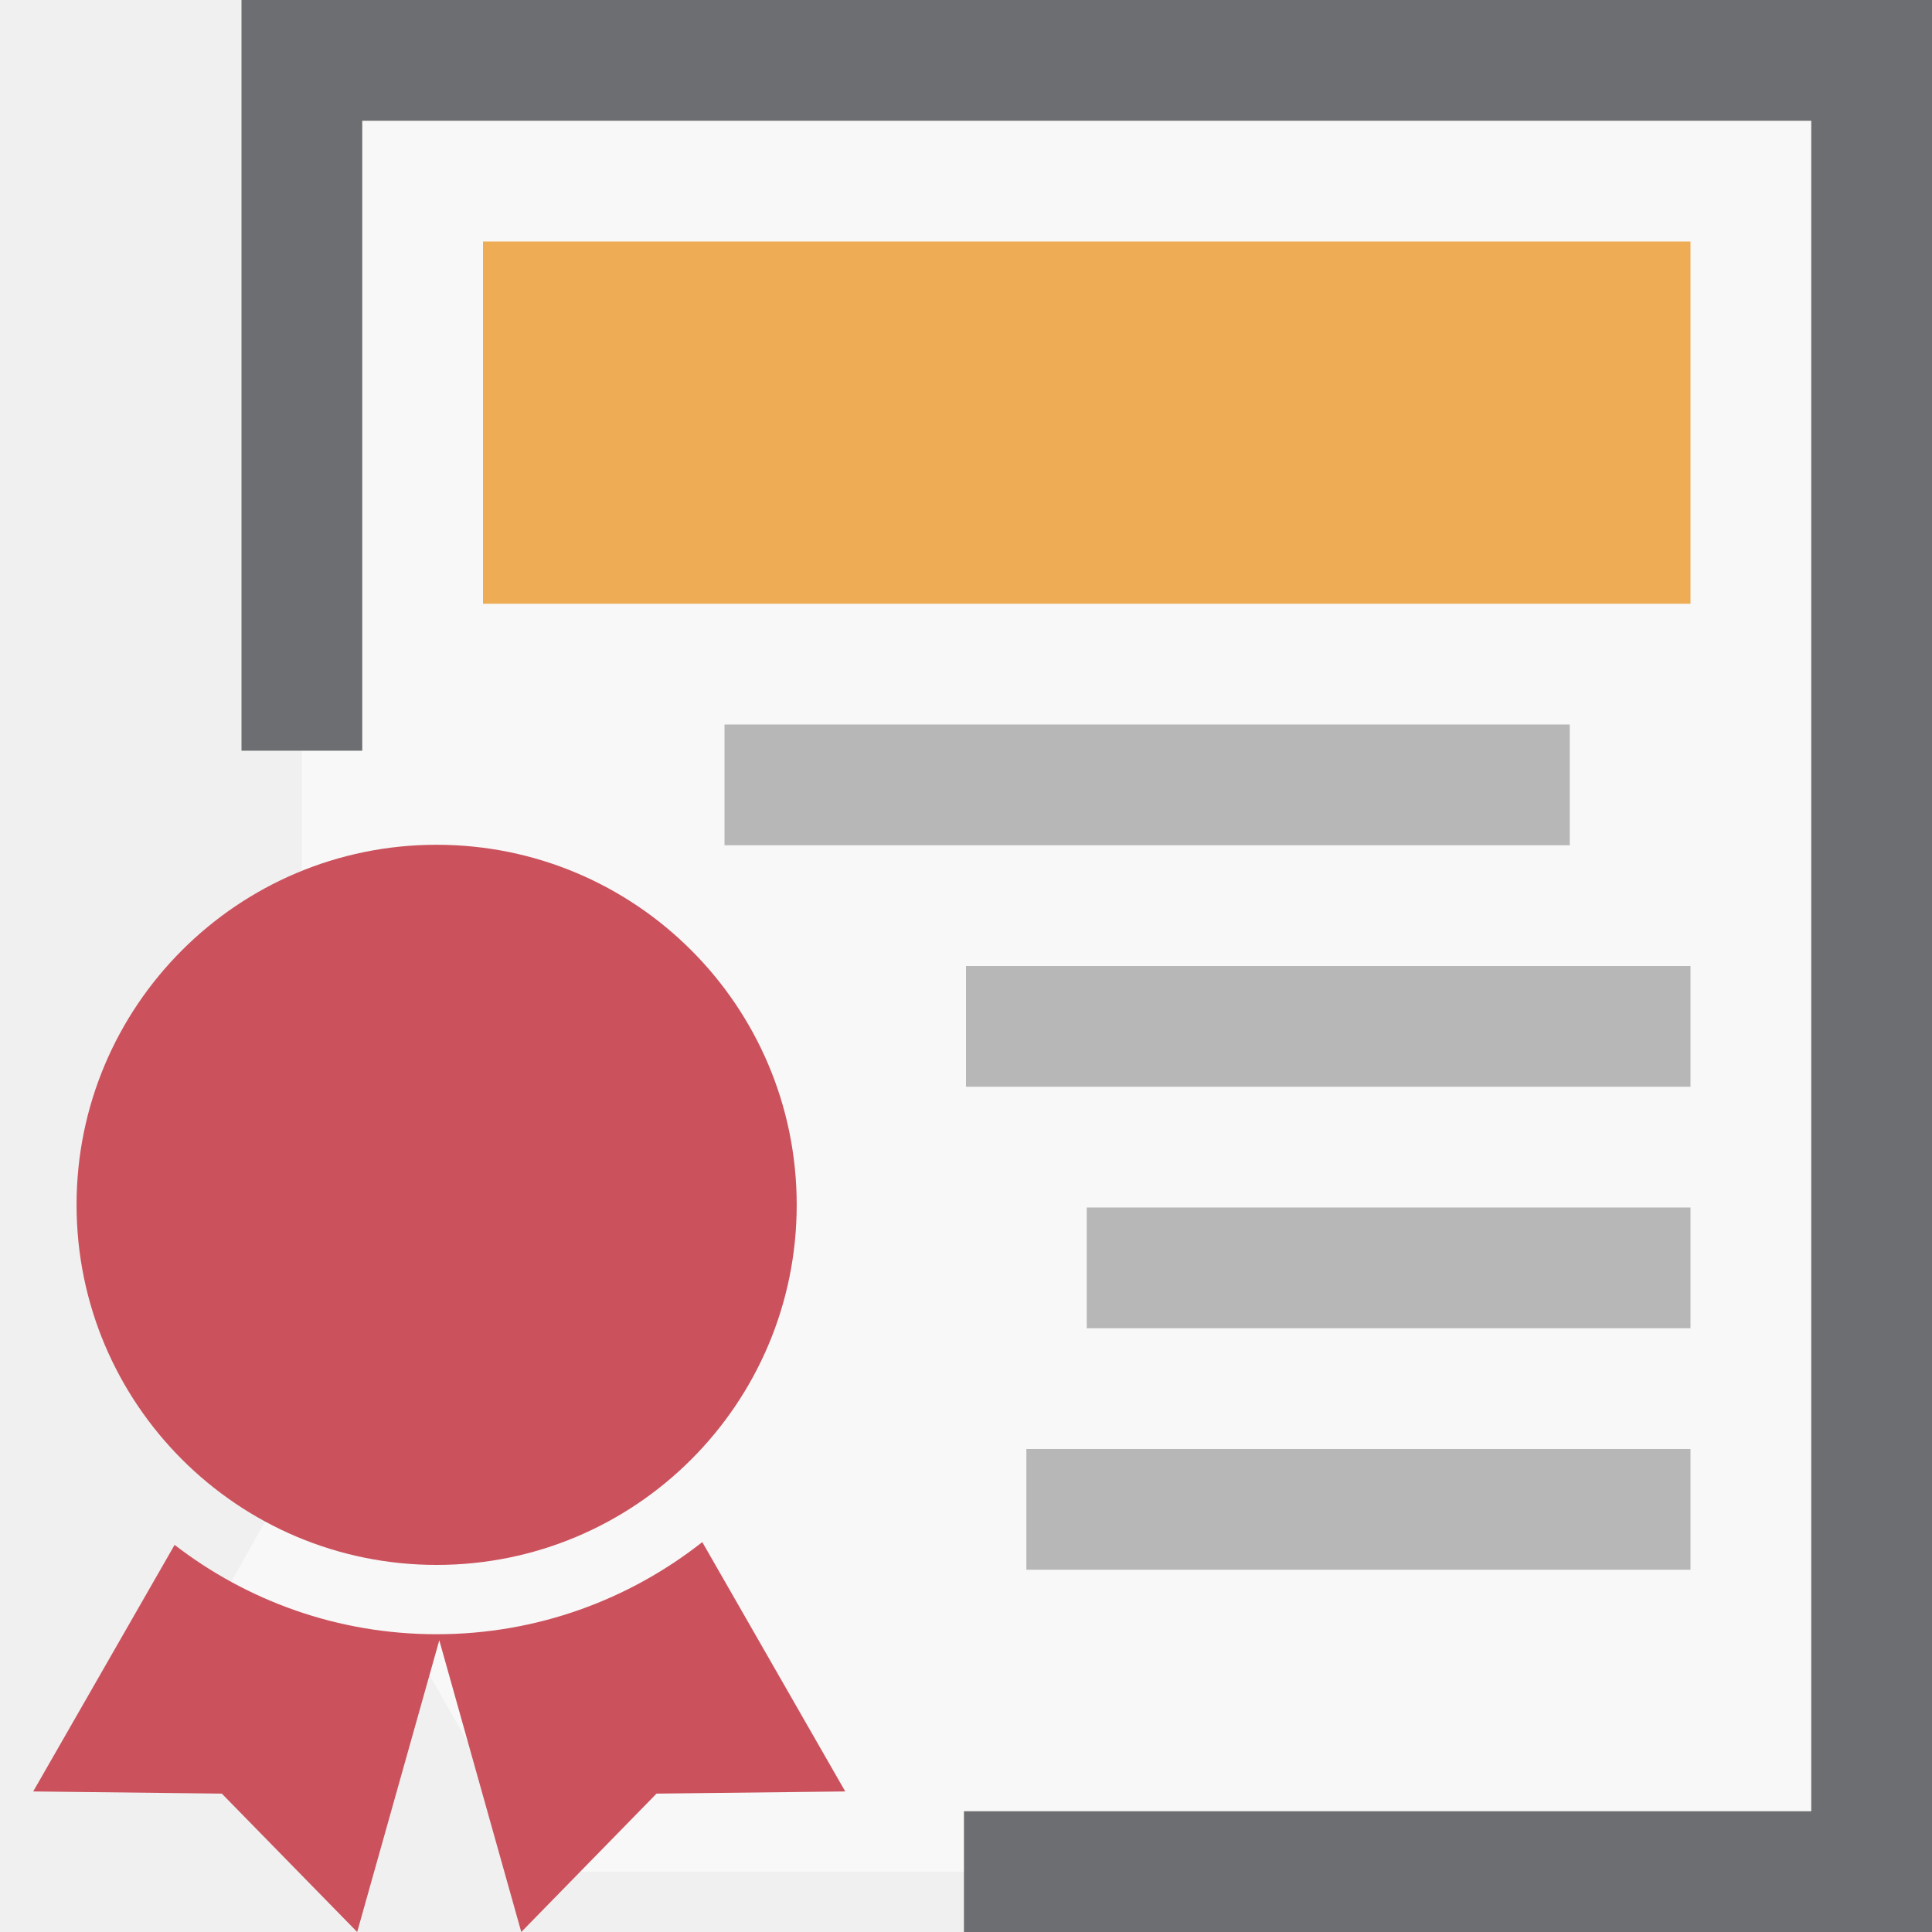
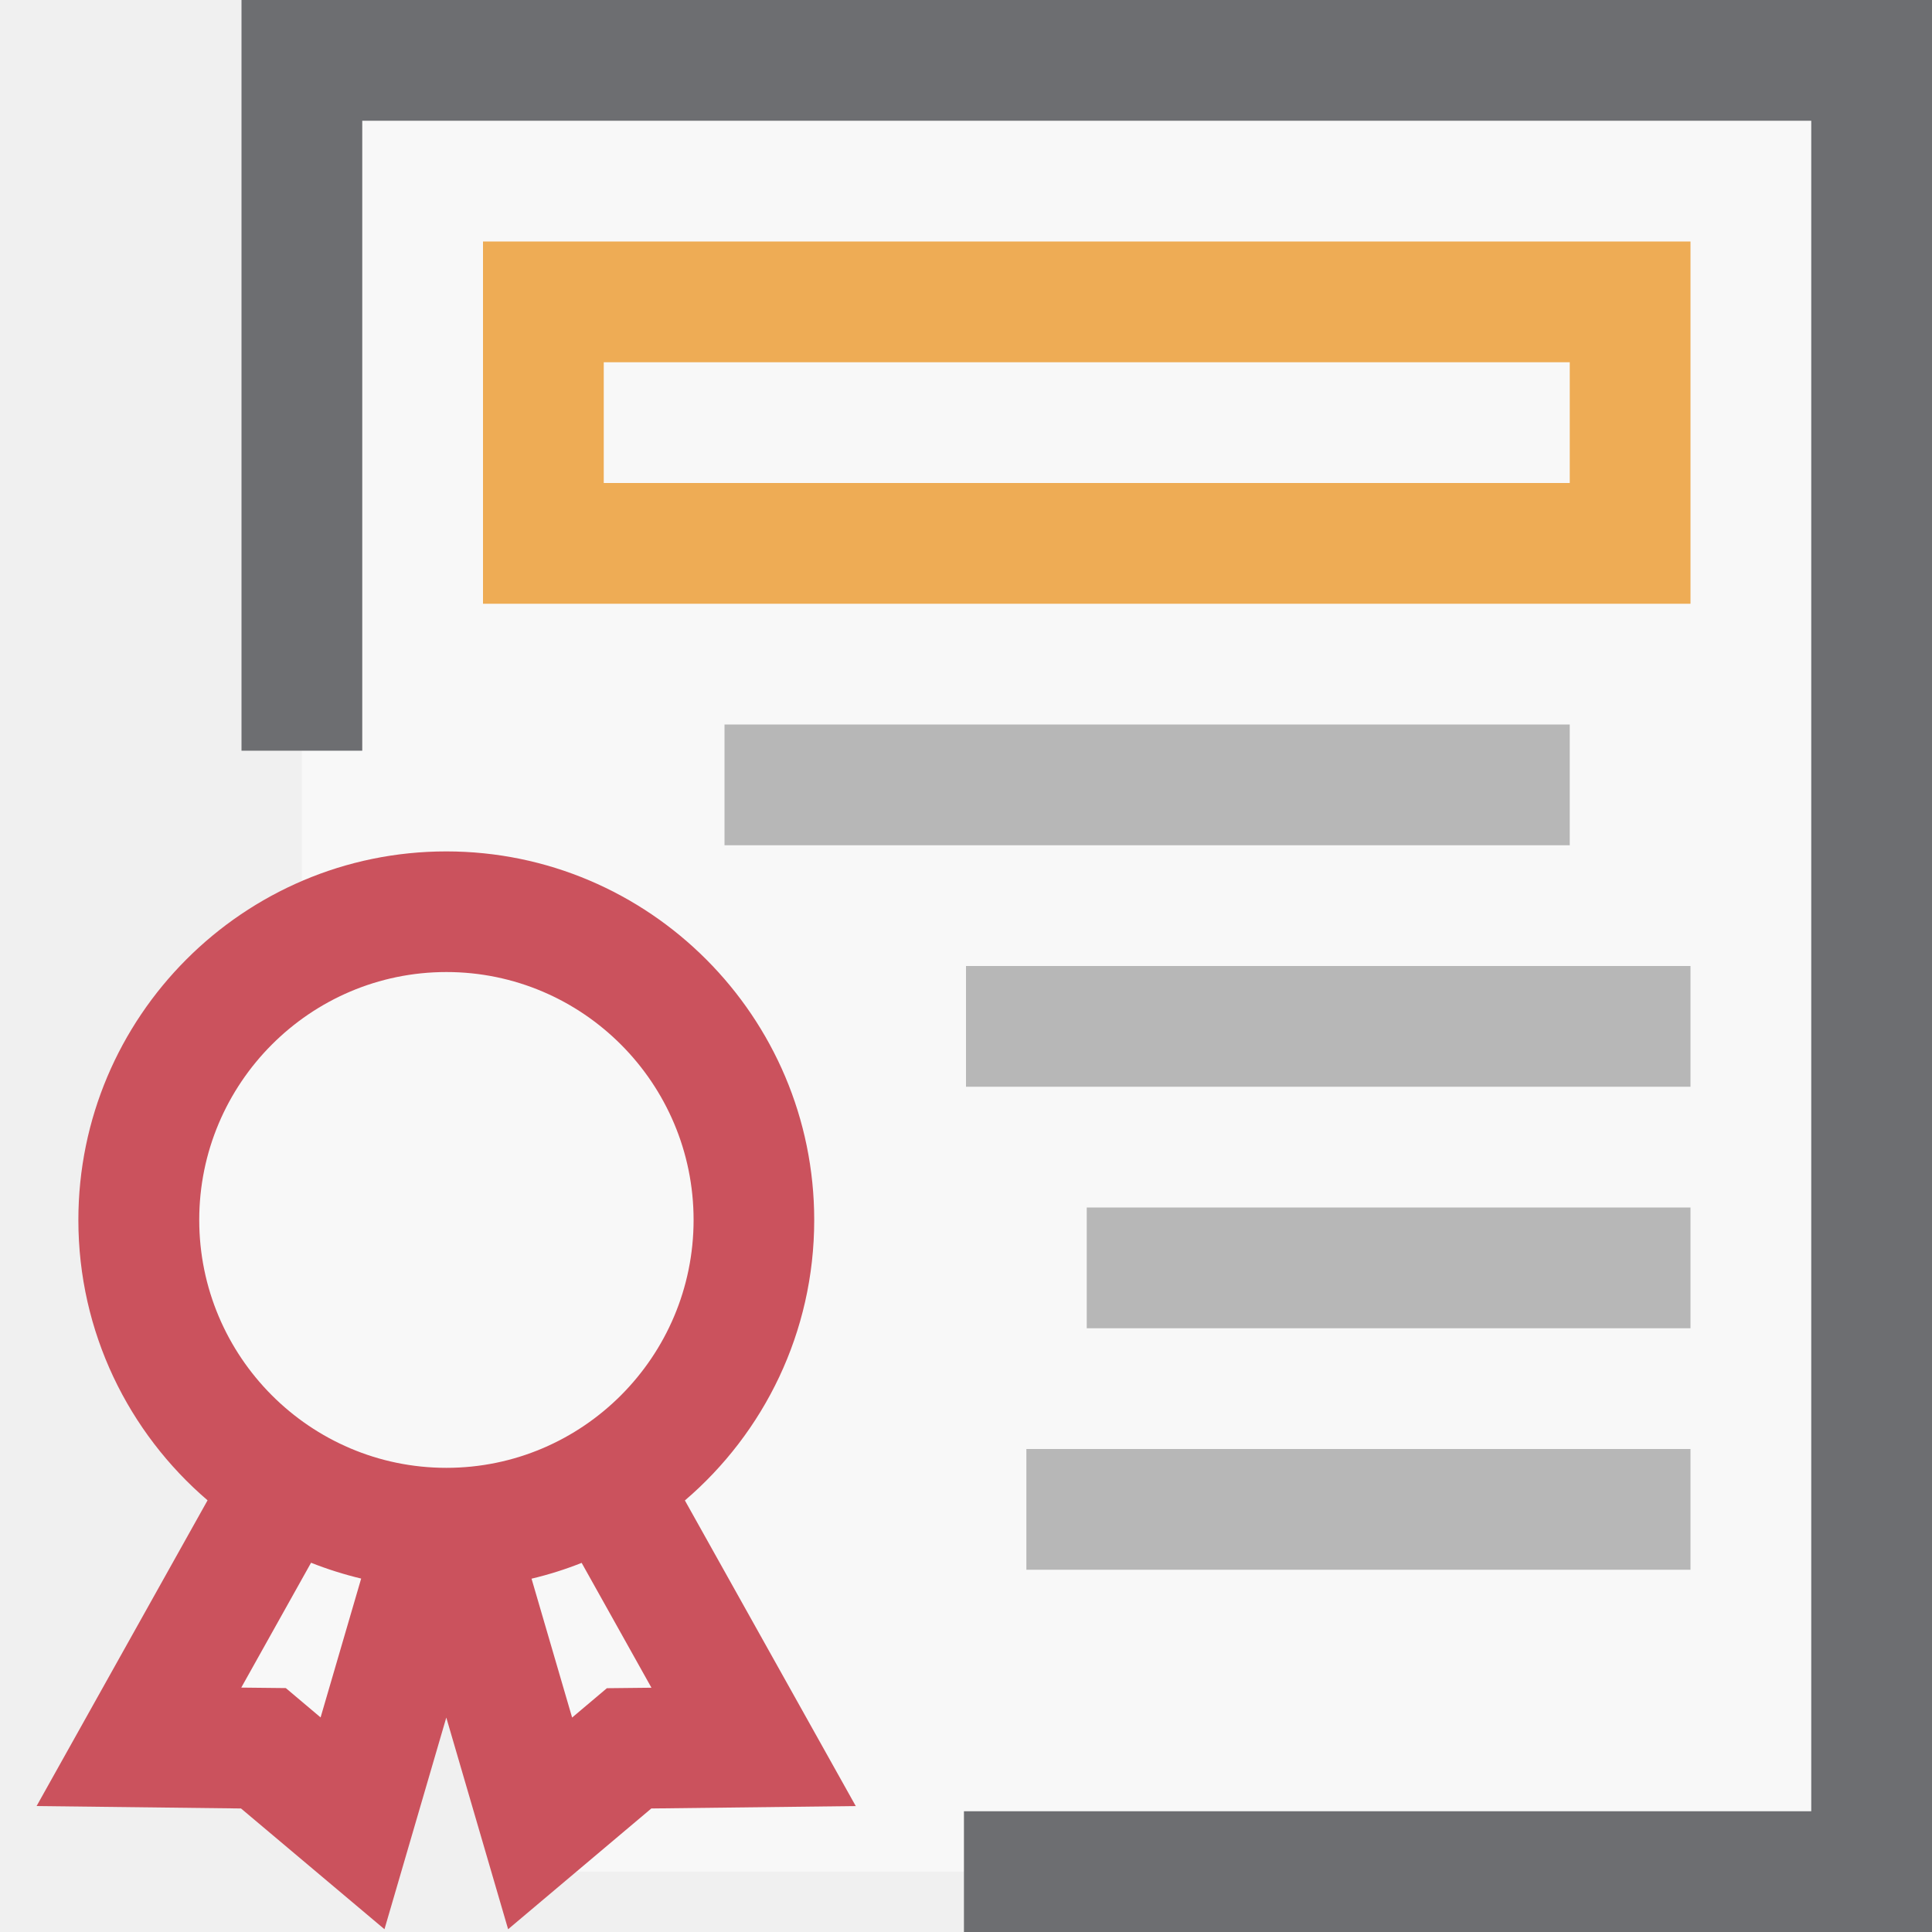
<svg xmlns="http://www.w3.org/2000/svg" version="1.1" id="Layer_1" x="0px" y="0px" width="16px" height="16px" viewBox="0 0 16 16" enable-background="new 0 0 16 16" xml:space="preserve">
  <g id="icon">
    <path d="M2.5,0.5v7.349c-0.803,0.429,-1.35,1.278,-1.35,2.254c0,1.079,0.668,2.001,1.613,2.375l0.003,0.005l-0.433,-0.13l-1.182,2.113l1.031,0.012L2.92,15.1l0.453,-1.551L4.483,15.5H15.5V0.5H2.5z" fill="#FFFFFF" opacity="0.5" />
    <polygon points="16,16 7.983,16 7.983,15 15,15 15,1 3,1 3,6.217 2,6.217 2,0 16,0" fill="#6D6E71" stroke-linejoin="miter" />
-     <path d="M14,5H4V2h10V5z" fill="#EEAC55" />
+     <path d="M14,5H4V2h10V5zM5,4h8V3H5V4z" fill="#EEAC55" />
+     <path d="M4.208,15.977l-0.512,-1.753l-0.512,1.753l-1.188,-1l-1.693,-0.02l1.416,-2.532c-0.654,-0.56,-1.07,-1.393,-1.07,-2.321c0,-1.683,1.367,-3.053,3.047,-3.053s3.047,1.37,3.047,3.053c0,0.929,-0.416,1.762,-1.071,2.322l1.415,2.531l-1.693,0.02L4.208,15.977zM4.402,13.074l0.336,1.15l0.288,-0.243l0.369,-0.004l-0.578,-1.034C4.684,12.996,4.545,13.04,4.402,13.074zM1.998,13.976l0.369,0.004l0.288,0.243l0.336,-1.15c-0.142,-0.034,-0.281,-0.078,-0.415,-0.131L1.998,13.976zM3.697,8.05c-1.129,0,-2.047,0.921,-2.047,2.053s0.918,2.053,2.047,2.053s2.047,-0.921,2.047,-2.053S4.826,8.05,3.697,8.05z" fill="#CB525D" />
    <path d="M13,7H6V6h7V7zM14,12H8.5v1h5.5V12zM14,10H9v1h5V10zM14,8H8v1h6V8z" fill="#B7B7B7" />
-     <path d="M3.616,13.534c-0.817,0,-1.569,-0.276,-2.17,-0.74L0.275,14.836l1.562,0.018L2.958,16l0.68,-2.416L4.317,16l1.12,-1.146L7,14.836l-1.184,-2.065C5.21,13.248,4.447,13.534,3.616,13.534z" fill="#CB525D" />
-     <ellipse cx="3.616" cy="9.978" rx="2.982" ry="2.982" fill="#CB525D" />
  </g>
</svg>
